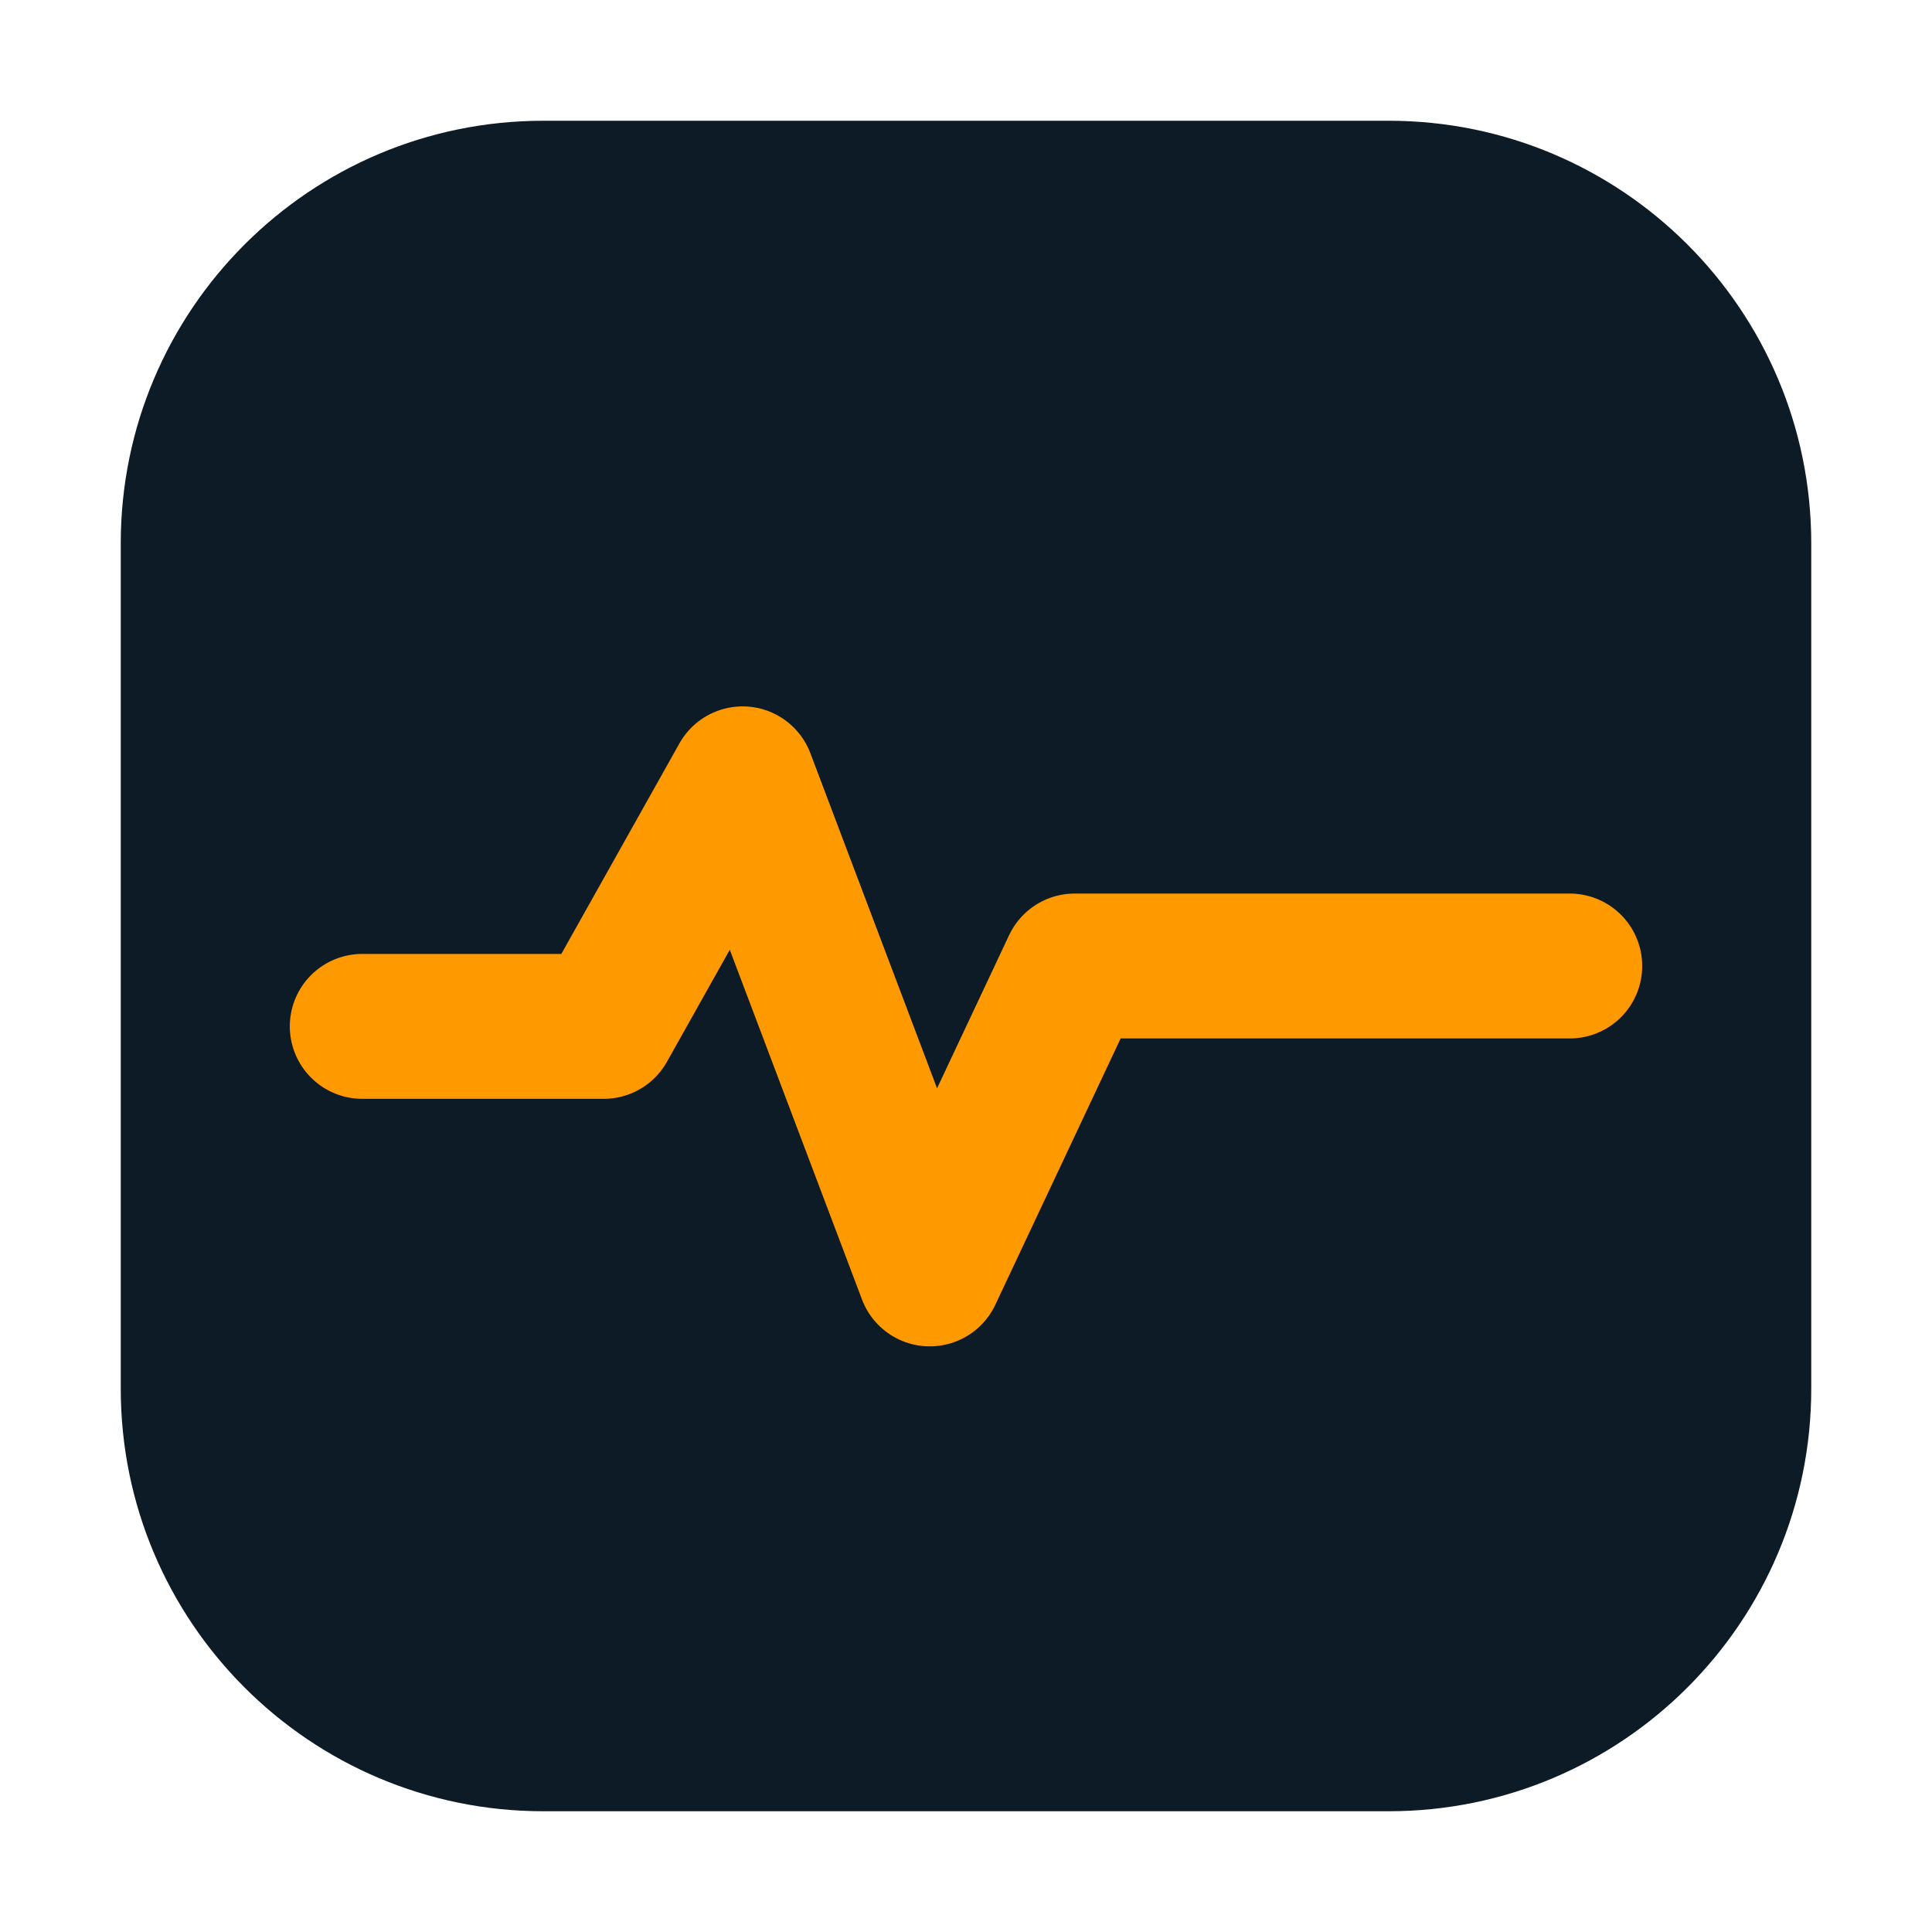
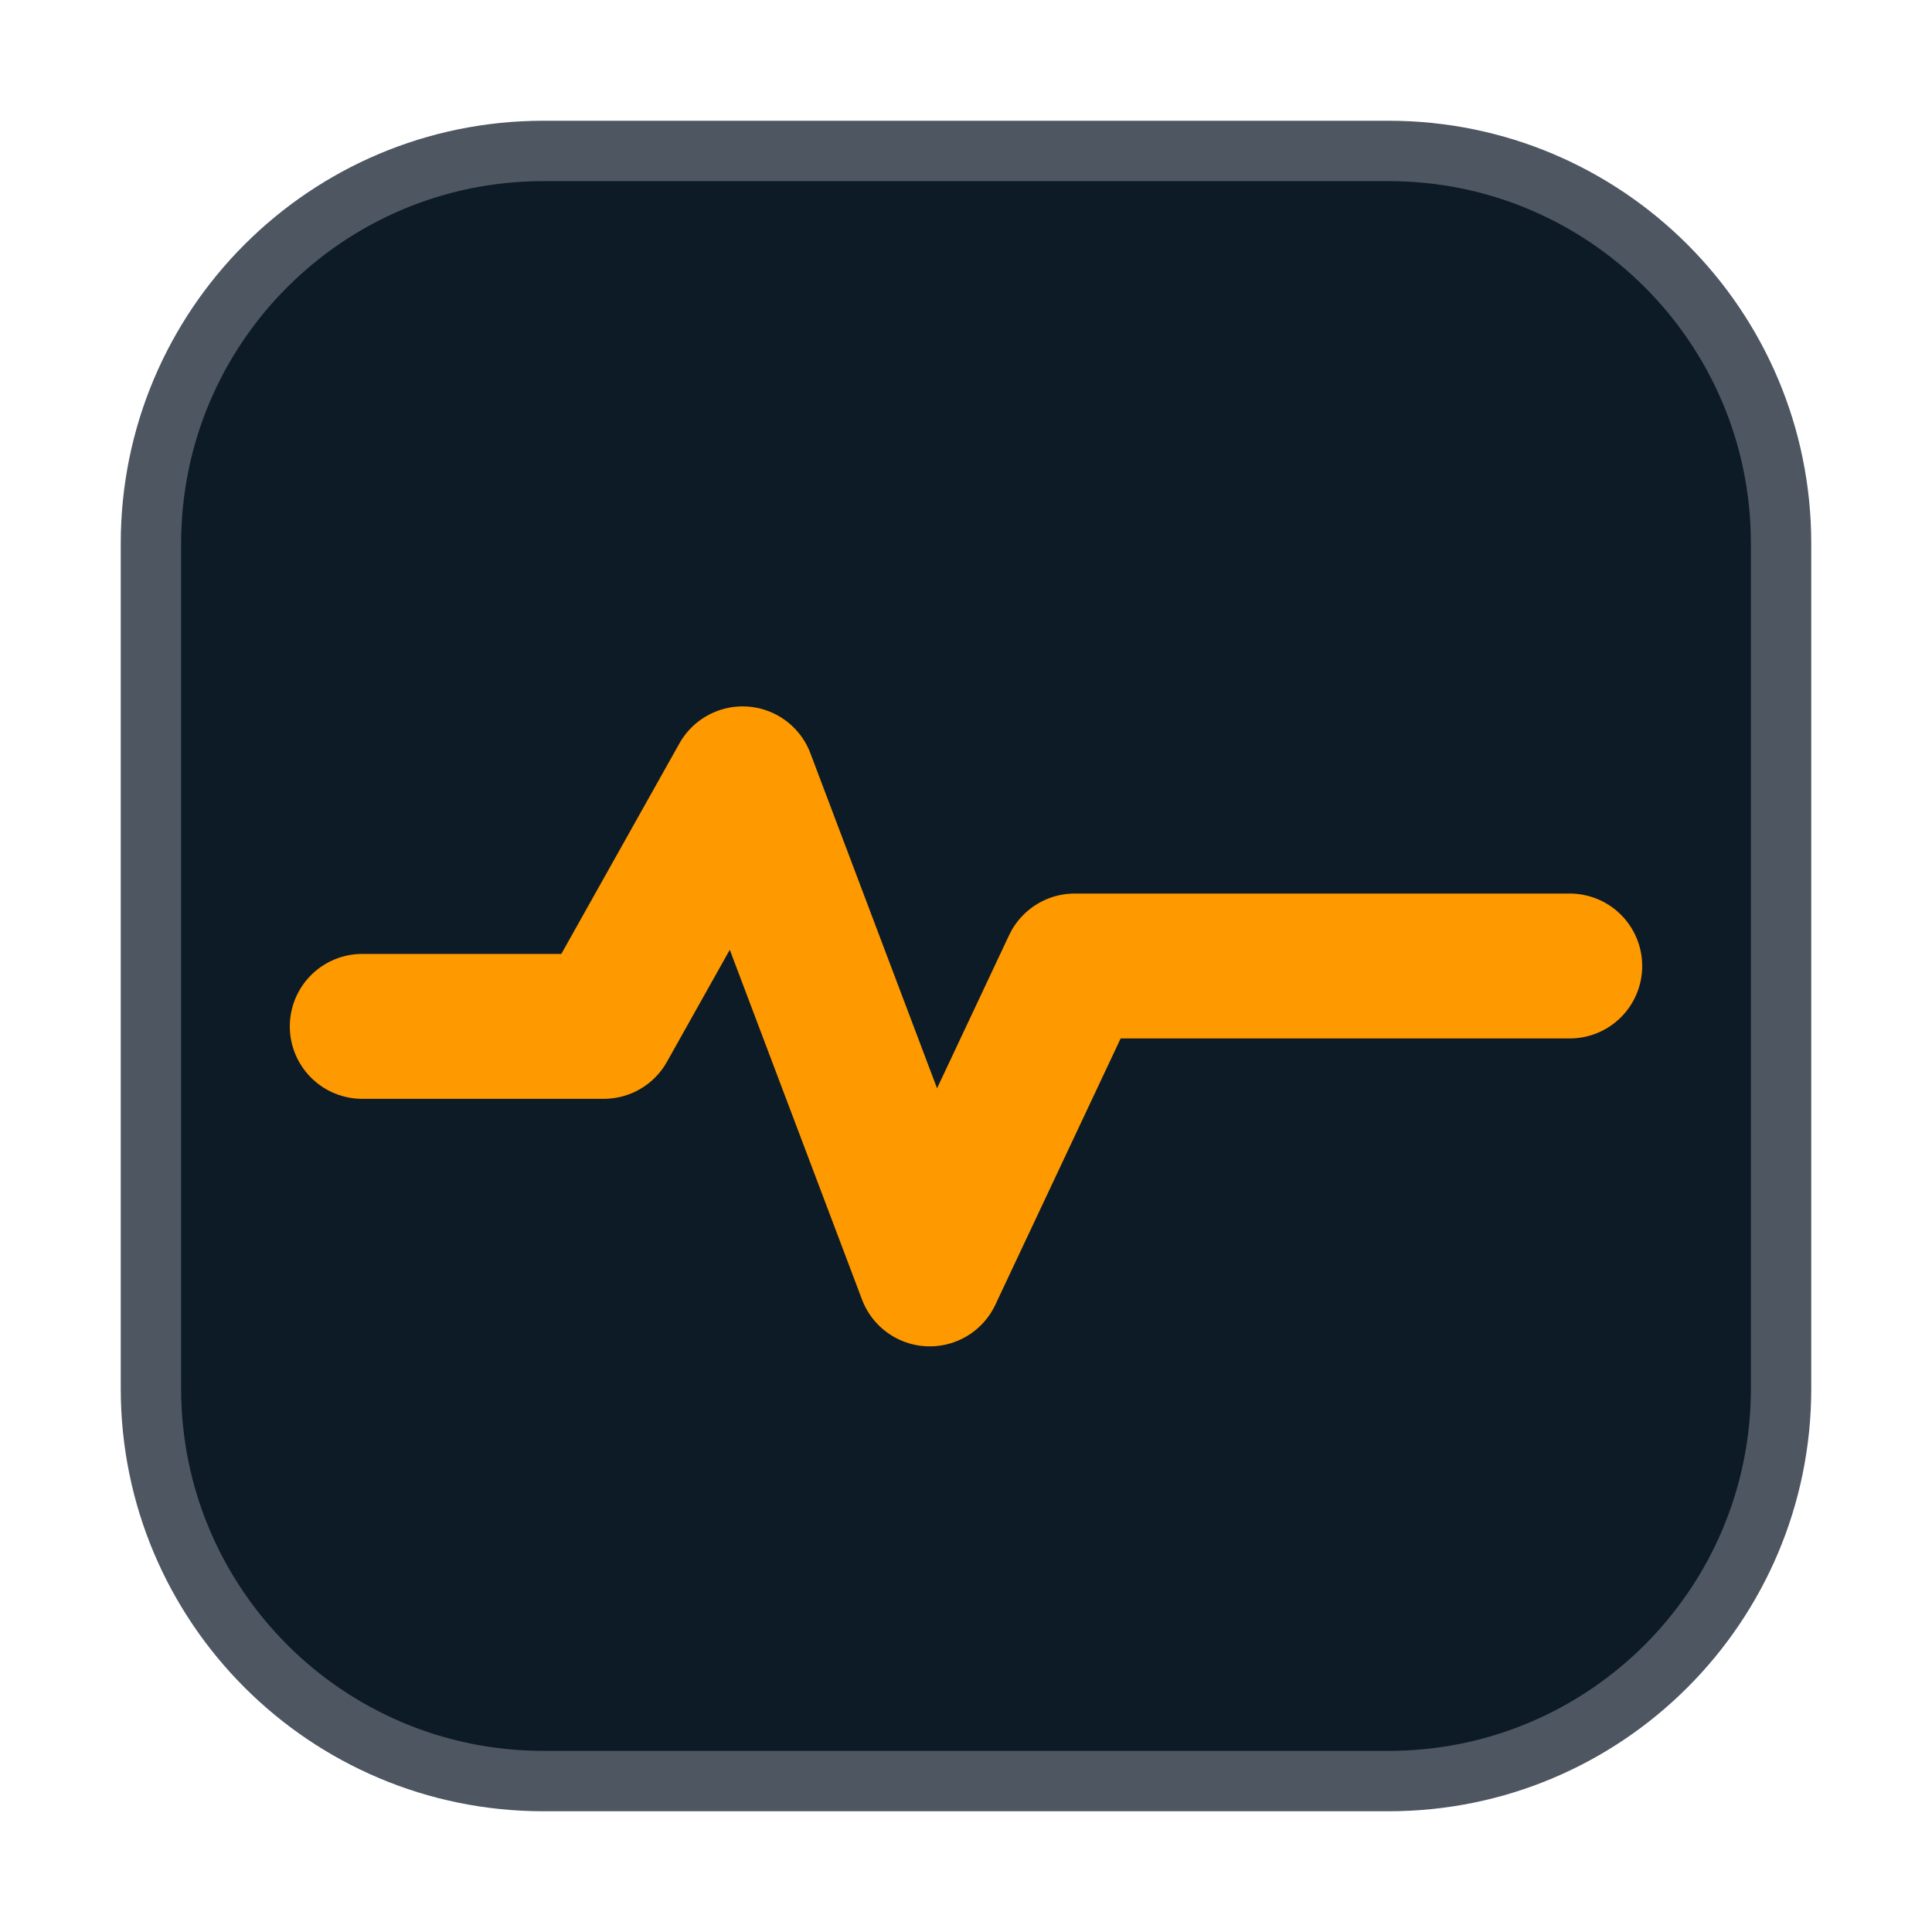
<svg xmlns="http://www.w3.org/2000/svg" viewBox="0 0 32 32" role="img" aria-labelledby="title">
-   <rect x="2" y="2" width="28" height="28" rx="7" fill="#0d1b26" />
+   <rect x="2.5" y="2.5" width="27" height="27" rx="6.5" fill="#0d1b26" stroke="#4d5661" stroke-width="1" />
  <path d="M6 17h4l2.3-4.1 3.1 8.2 2.4-5.1H26" fill="none" stroke="#ff9900" stroke-width="2.4" stroke-linecap="round" stroke-linejoin="round" />
</svg>
